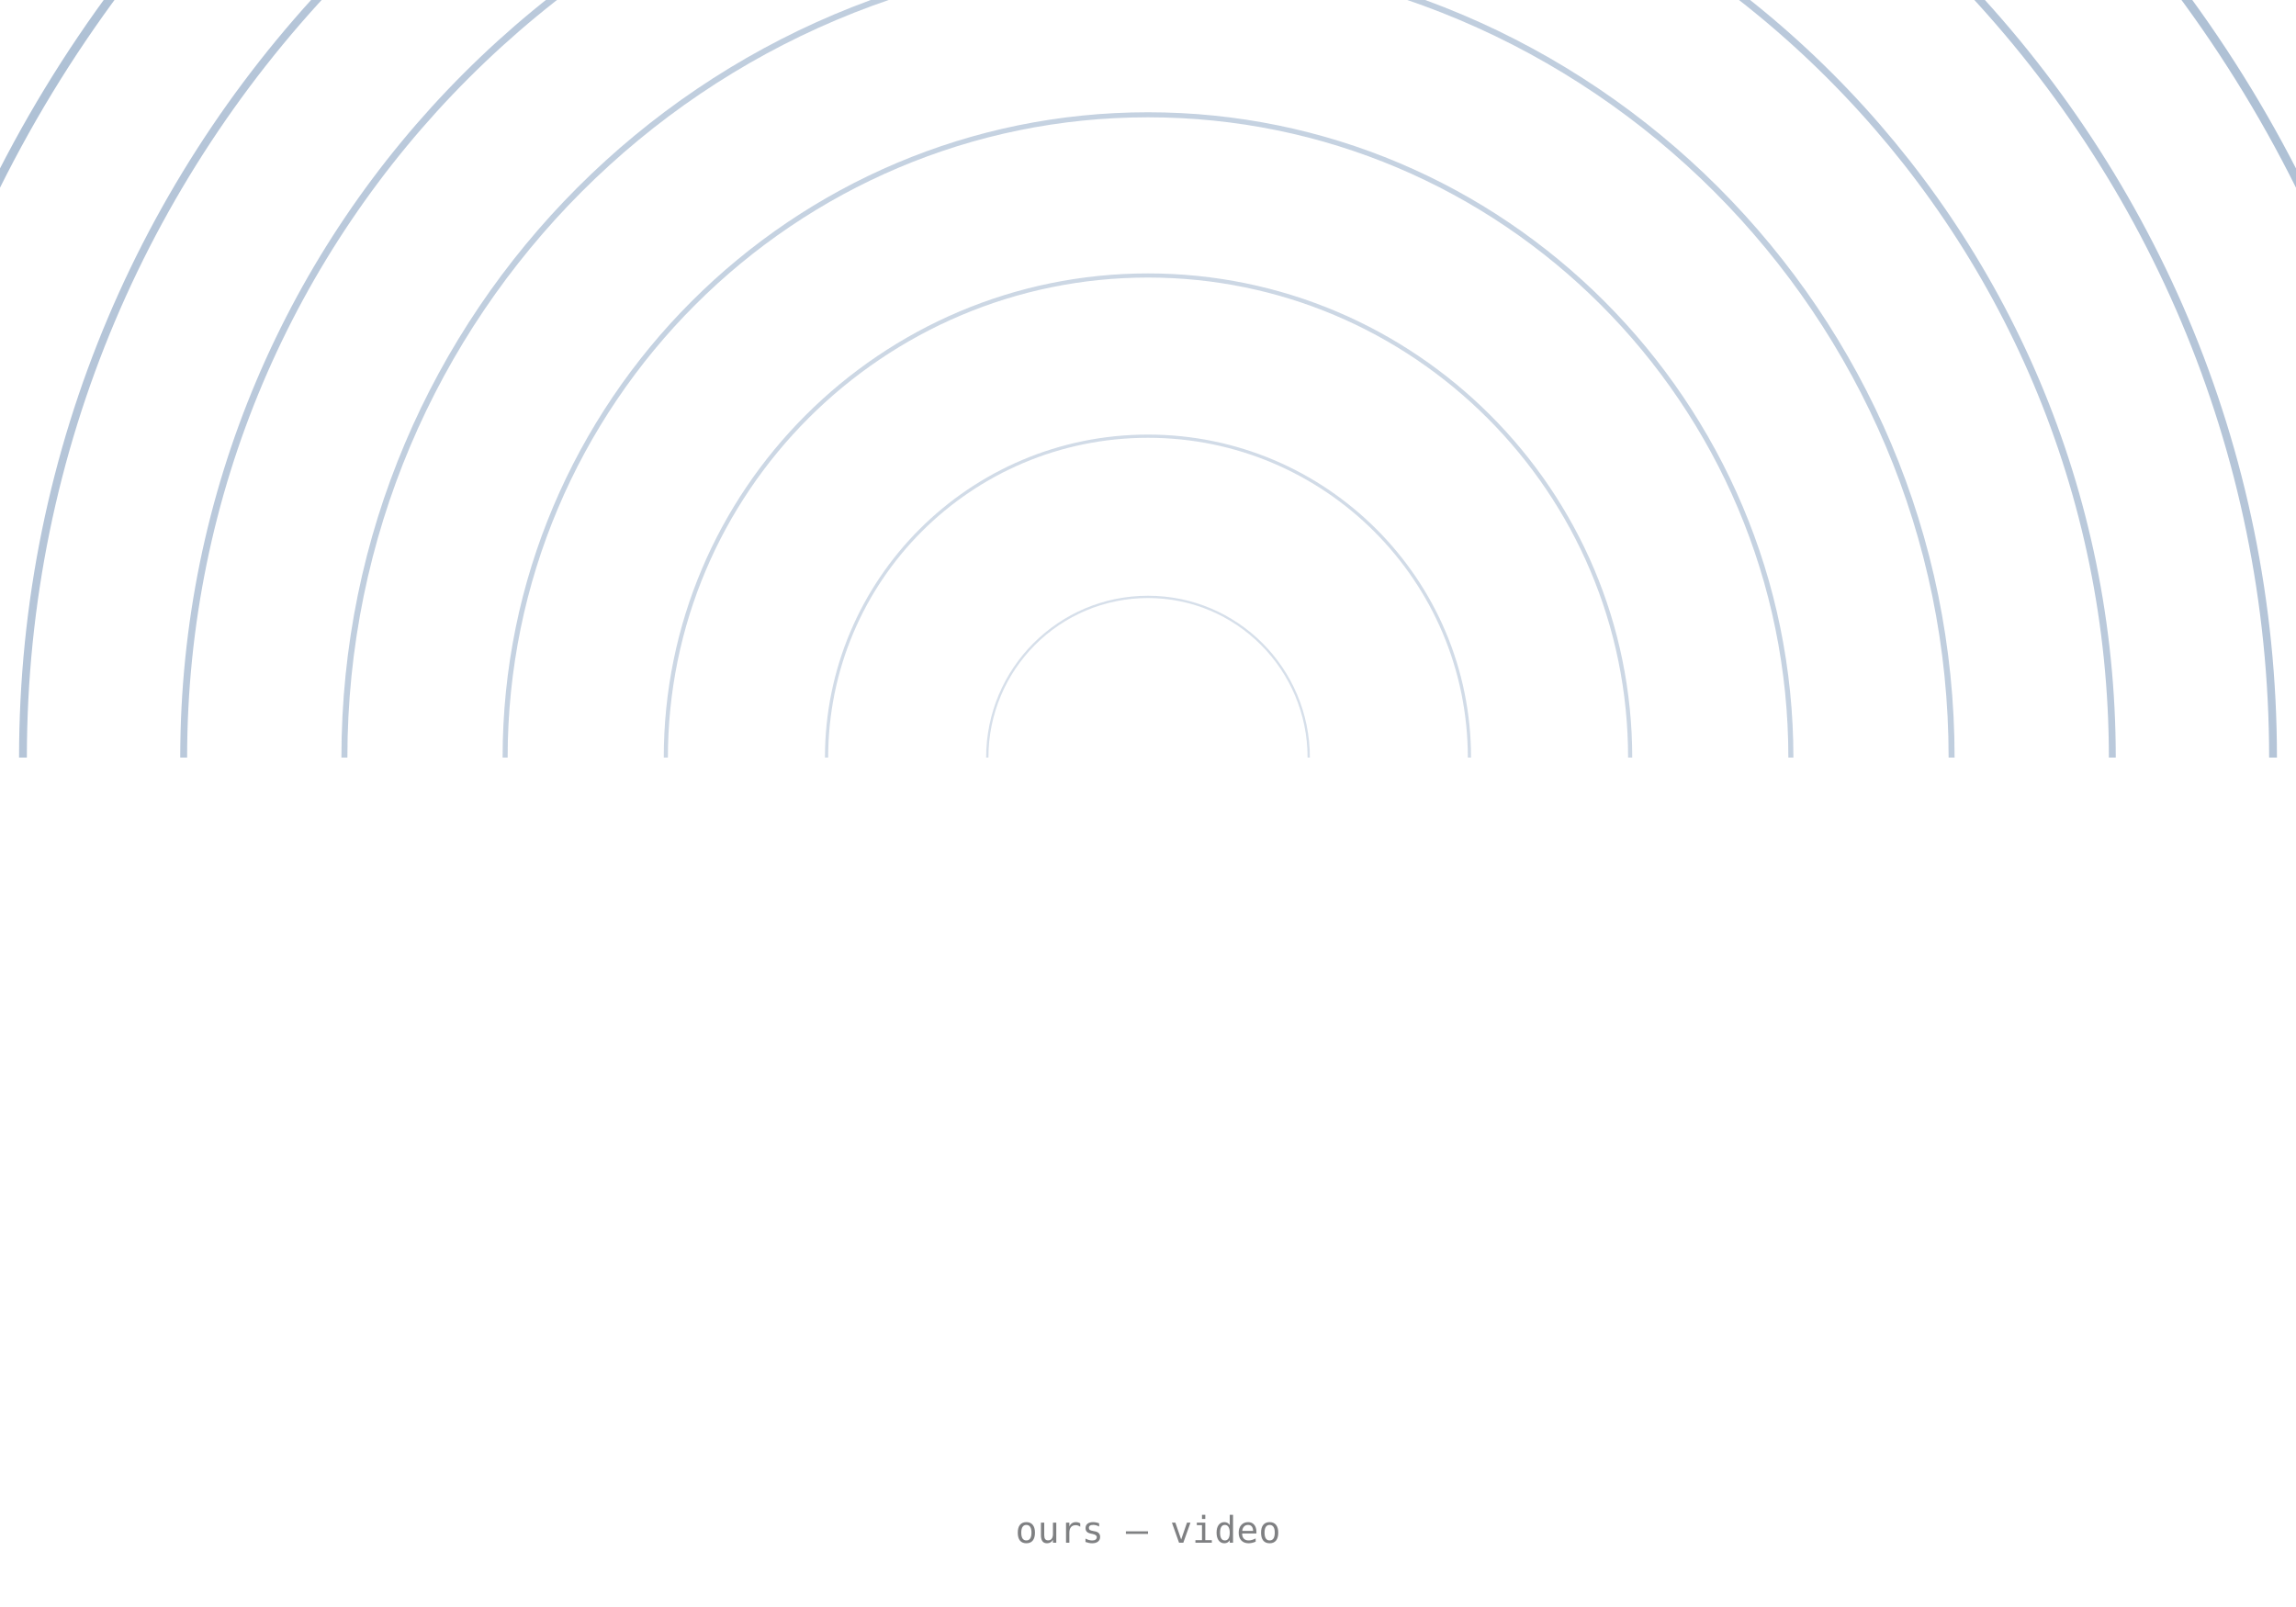
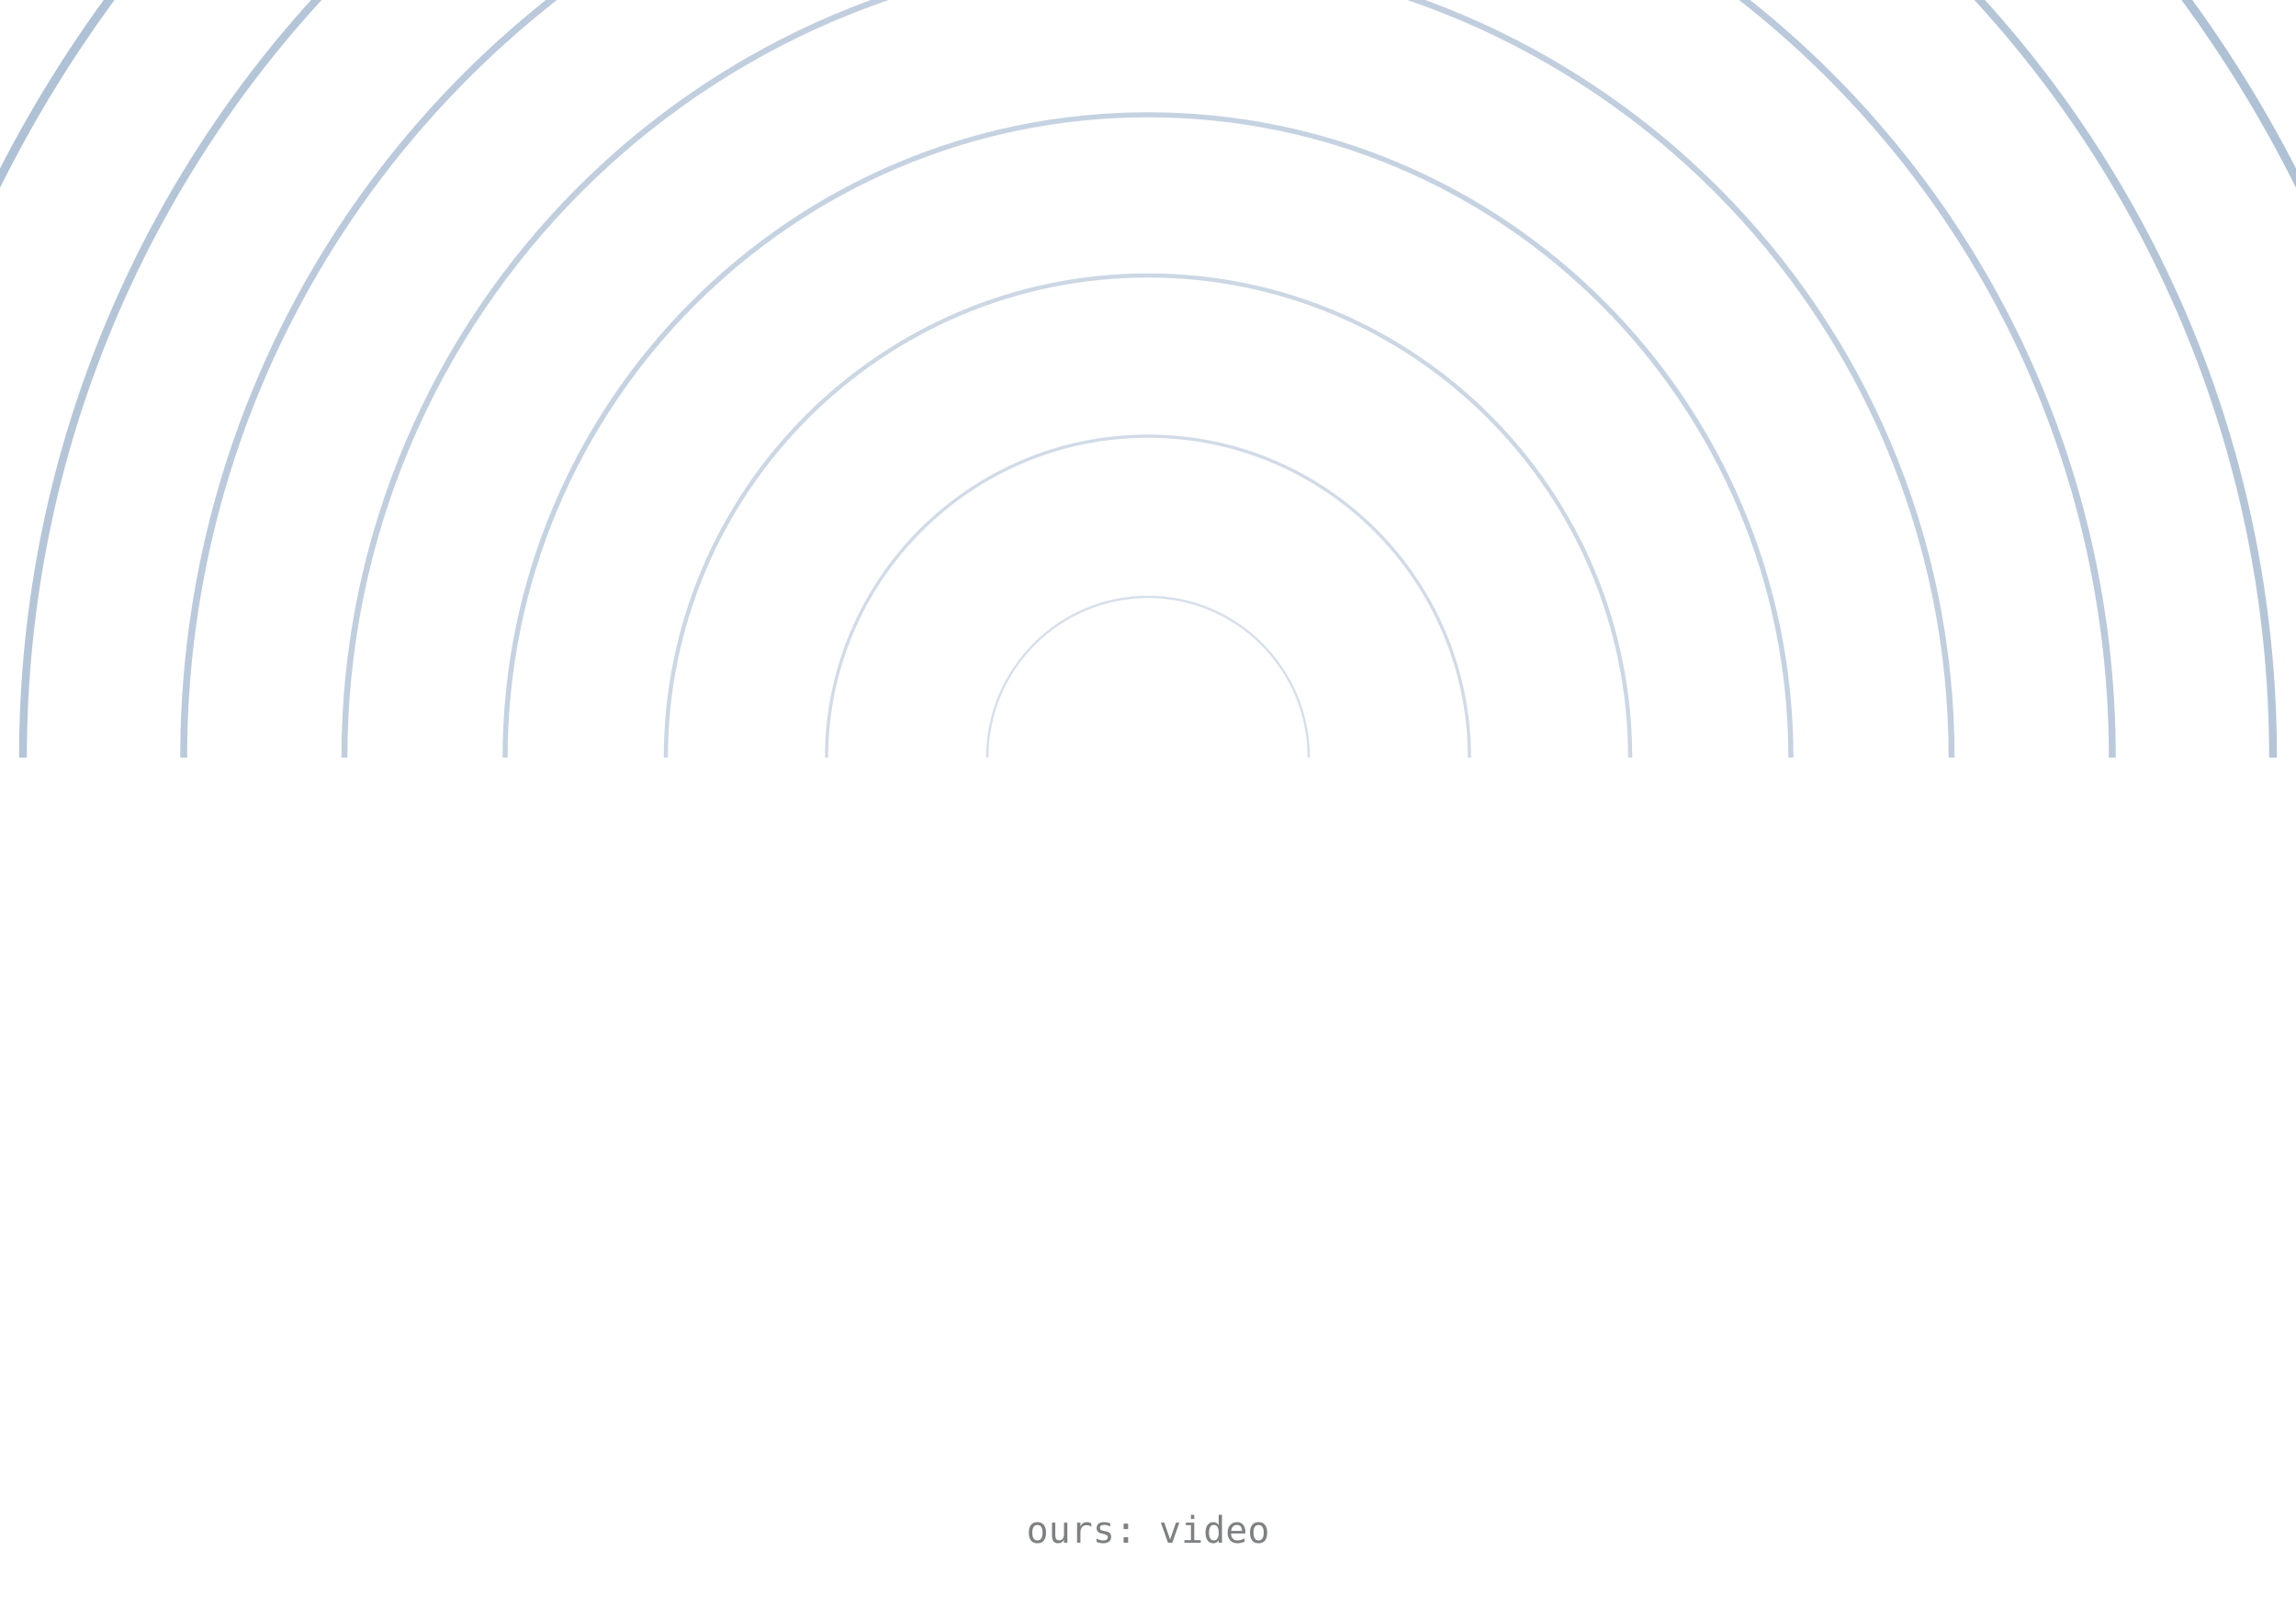
- <svg xmlns="http://www.w3.org/2000/svg" width="1000" height="700" viewBox="0 0 1000 700" role="img" aria-label="ours — video placeholder">
+ <svg xmlns="http://www.w3.org/2000/svg" width="1000" height="700" viewBox="0 0 1000 700" role="img" aria-label="ours: video placeholder">
  <rect width="1000" height="700" fill="#ffffff" />
  <path d="M 430 330 A 70 70 0 0 1 570 330" stroke="#1d4e89" stroke-width="1" fill="none" opacity="0.18" />
  <path d="M 360 330 A 140 140 0 0 1 640 330" stroke="#1d4e89" stroke-width="1.4" fill="none" opacity="0.205" />
  <path d="M 290 330 A 210 210 0 0 1 710 330" stroke="#1d4e89" stroke-width="1.8" fill="none" opacity="0.23" />
  <path d="M 220 330 A 280 280 0 0 1 780 330" stroke="#1d4e89" stroke-width="2.2" fill="none" opacity="0.255" />
  <path d="M 150 330 A 350 350 0 0 1 850 330" stroke="#1d4e89" stroke-width="2.6" fill="none" opacity="0.28" />
  <path d="M 80 330 A 420 420 0 0 1 920 330" stroke="#1d4e89" stroke-width="3" fill="none" opacity="0.305" />
  <path d="M 10 330 A 490 490 0 0 1 990 330" stroke="#1d4e89" stroke-width="3.4" fill="none" opacity="0.33" />
  <path d="M -60 330 A 560 560 0 0 1 1060 330" stroke="#1d4e89" stroke-width="3.8" fill="none" opacity="0.355" />
  <path d="M -130 330 A 630 630 0 0 1 1130 330" stroke="#1d4e89" stroke-width="4.2" fill="none" opacity="0.38" />
  <path d="M -200 330 A 700 700 0 0 1 1200 330" stroke="#1d4e89" stroke-width="4.6" fill="none" opacity="0.405" />
-   <text x="500" y="672" text-anchor="middle" font-family="IBM Plex Mono, monospace" font-size="16" fill="#15171c" opacity="0.55">ours — video</text>
+   <text x="500" y="672" text-anchor="middle" font-family="IBM Plex Mono, monospace" font-size="16" fill="#15171c" opacity="0.55">ours: video</text>
</svg>
